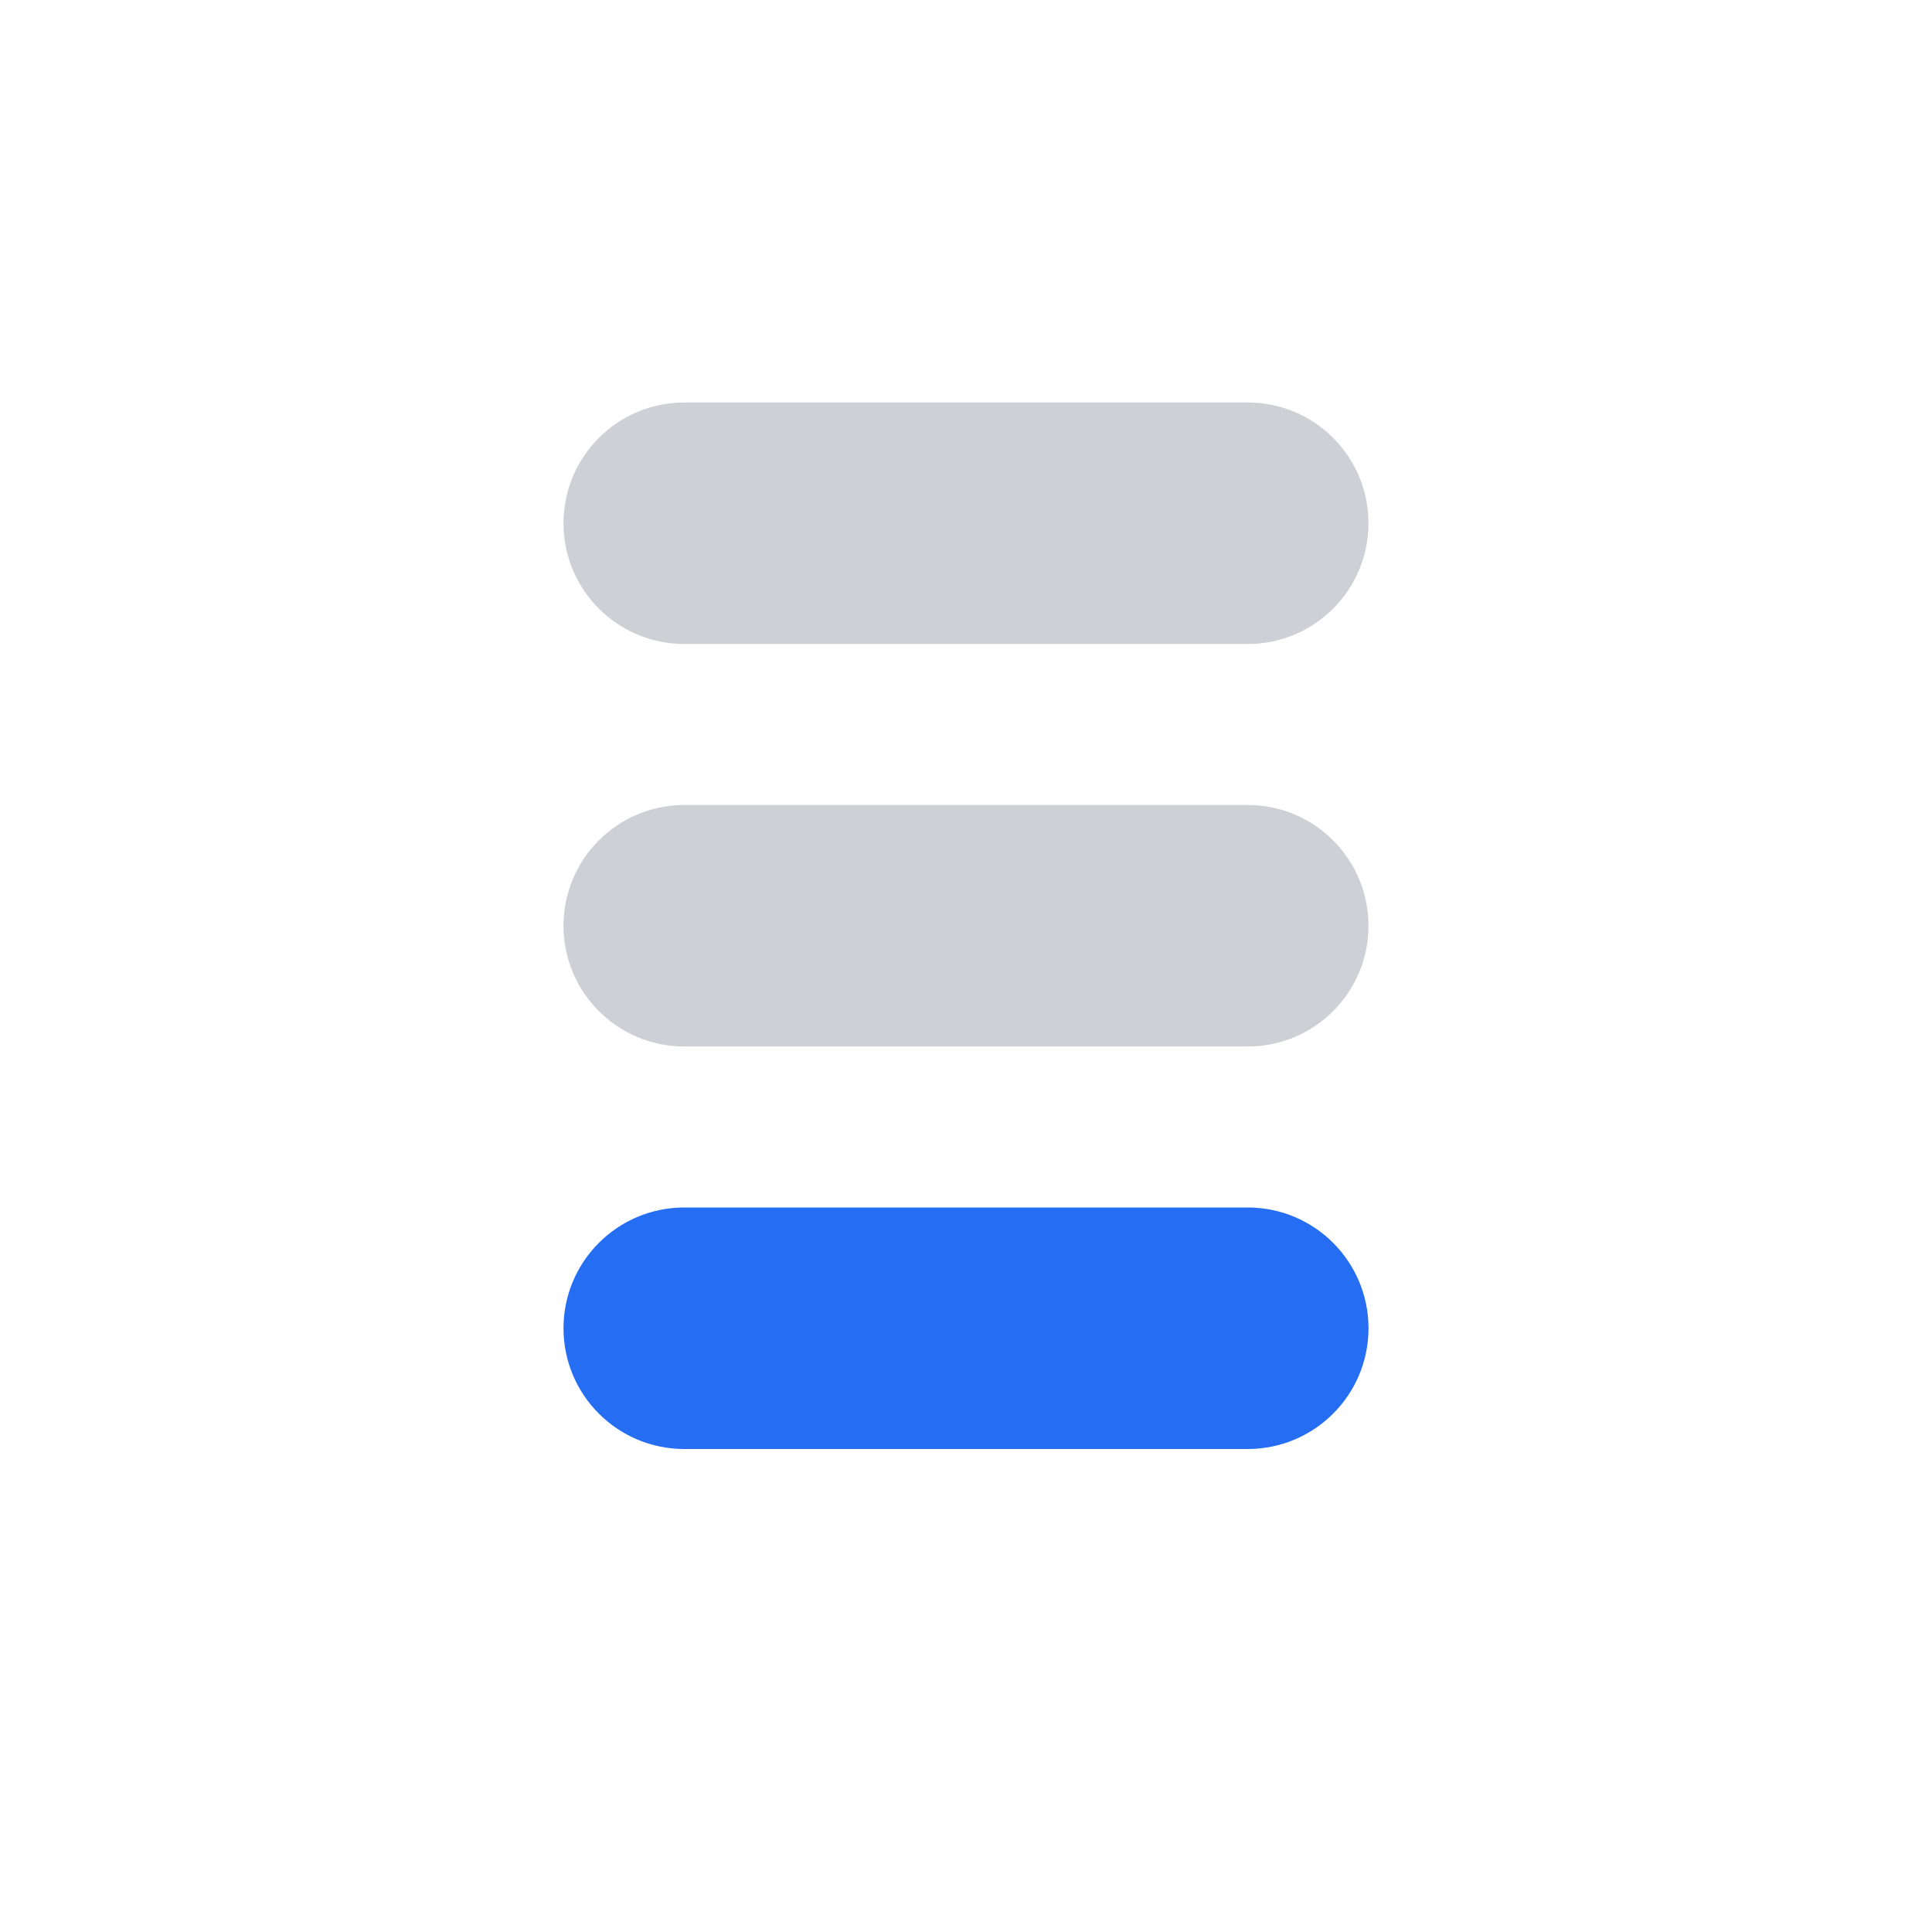
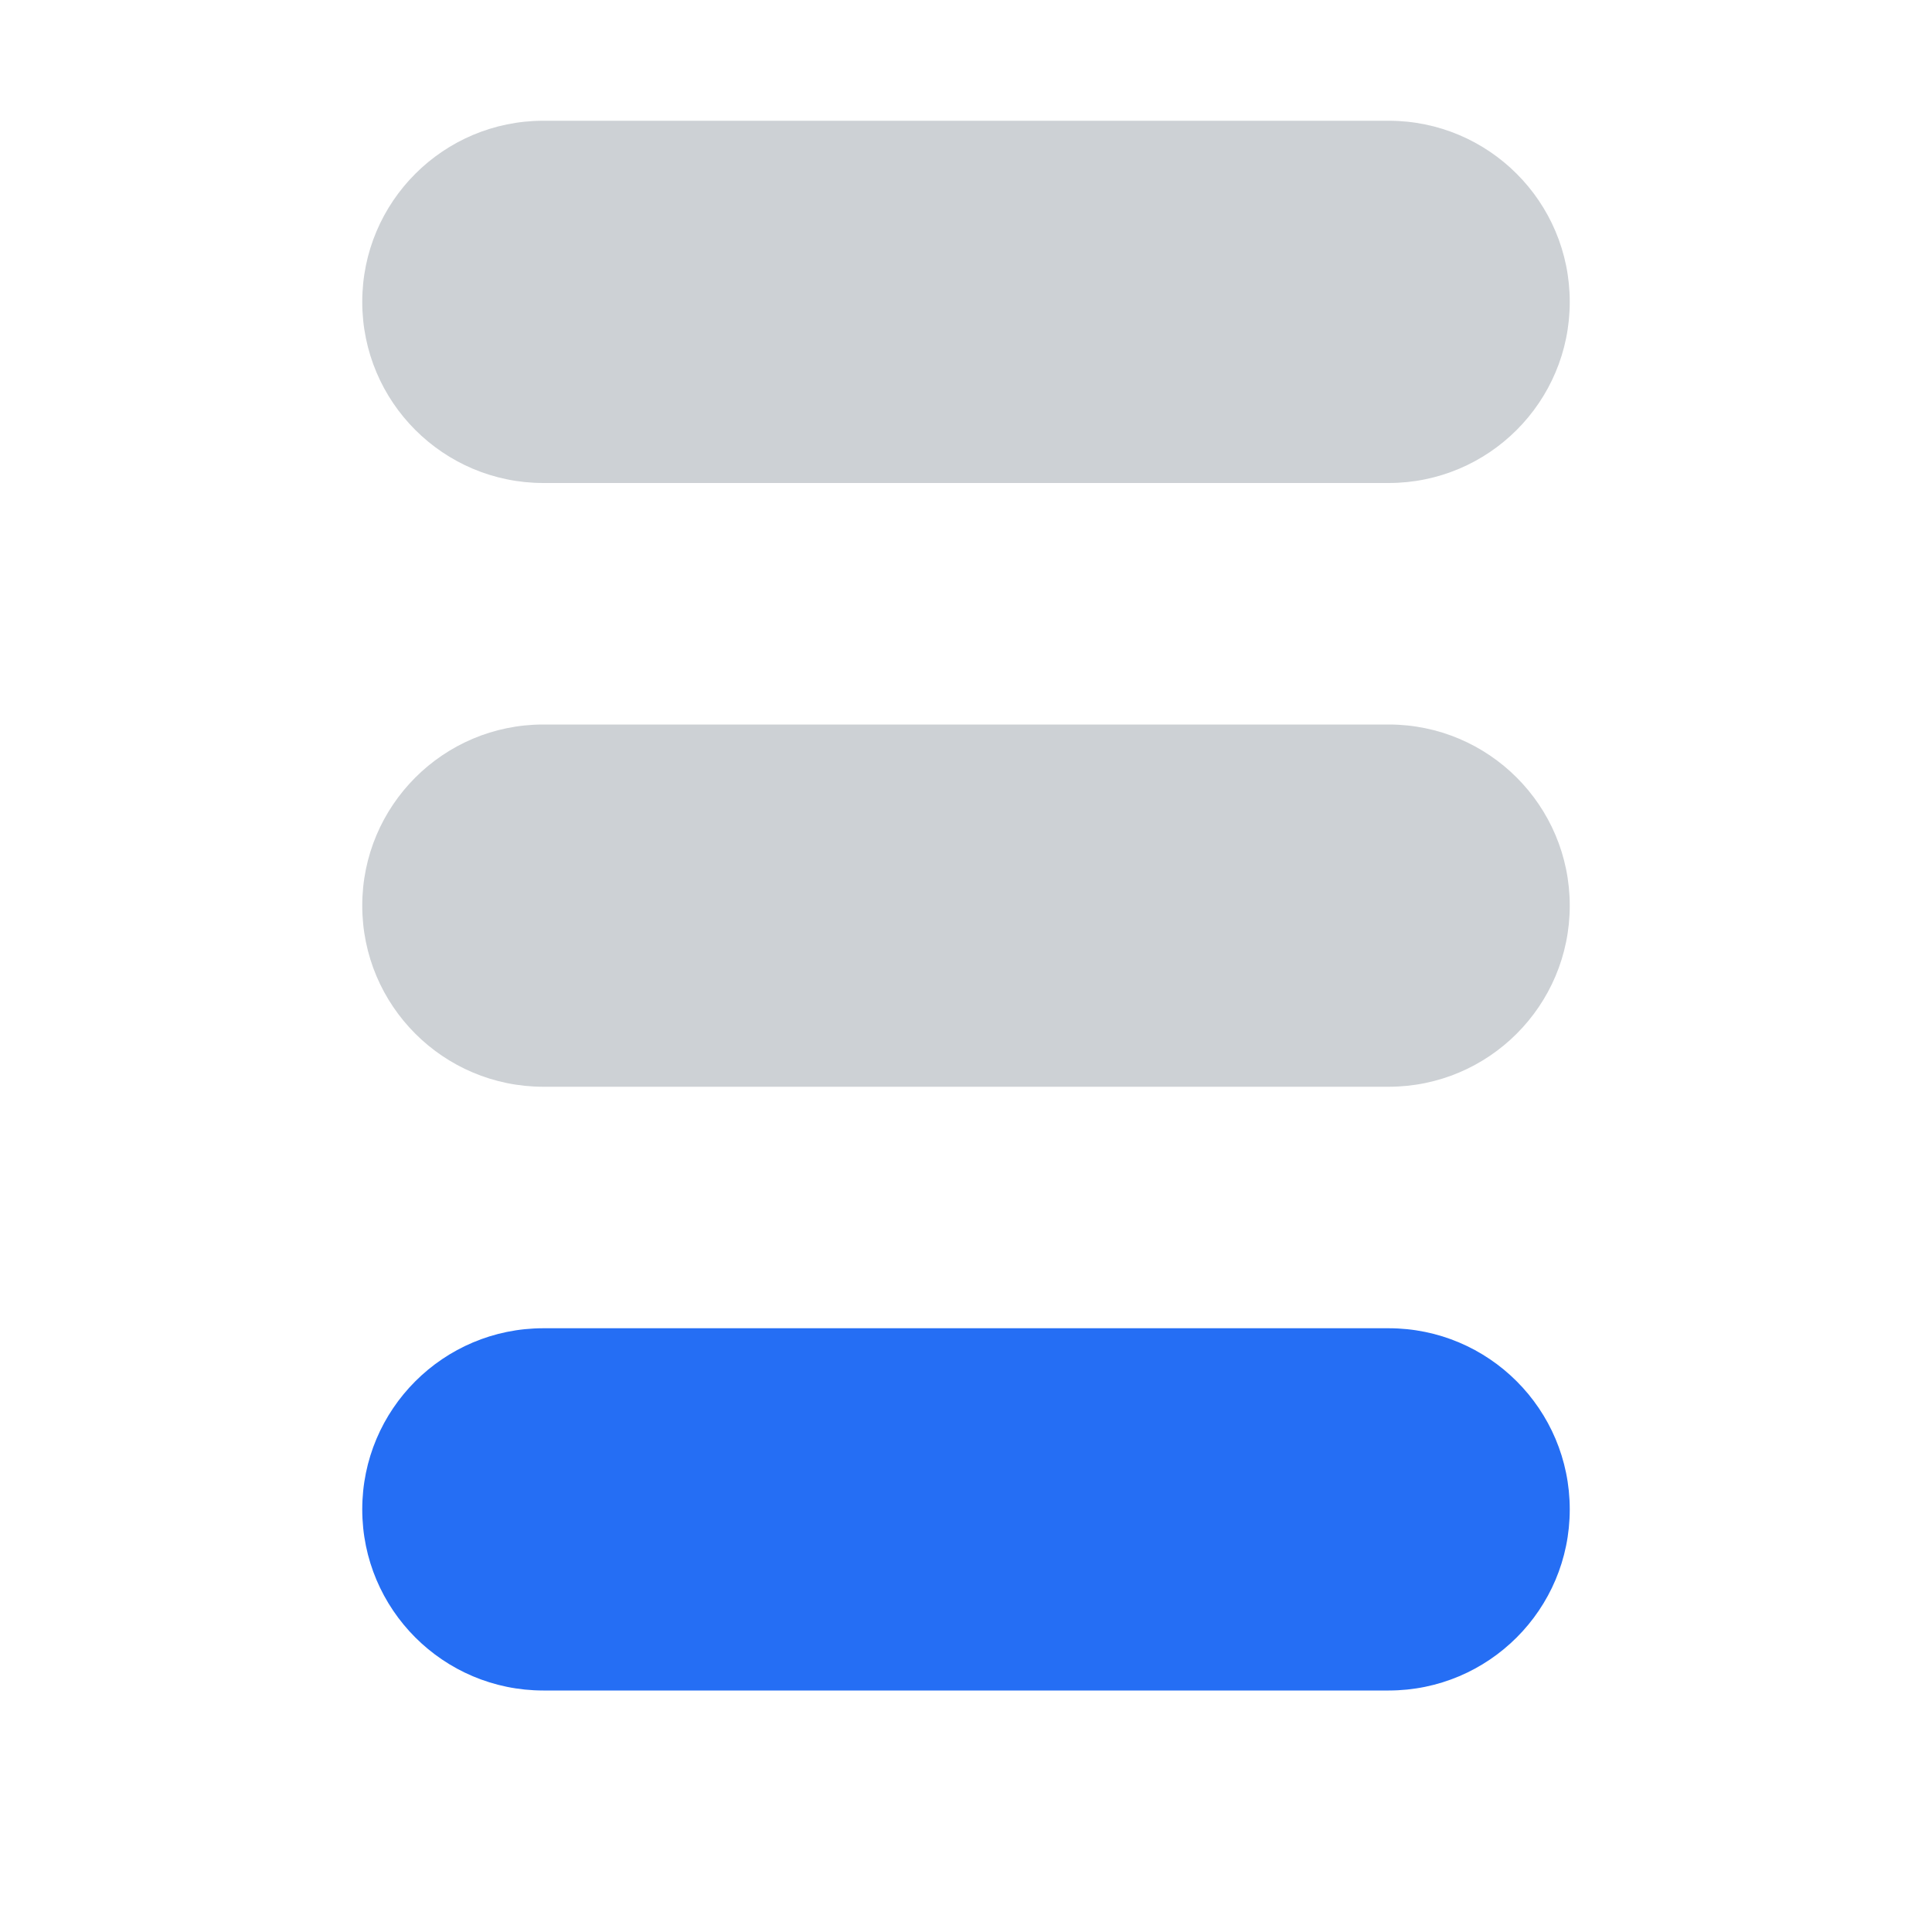
- <svg xmlns="http://www.w3.org/2000/svg" width="24" height="24" viewBox="0 0 24 24" fill="none">
+ <svg xmlns="http://www.w3.org/2000/svg" width="16" height="16" viewBox="4 4 16 16" fill="none">
  <rect x="7" y="15" width="10" height="3" rx="1.5" fill="#256EF4" />
  <rect x="7" y="10" width="10" height="3" rx="1.5" fill="#CDD1D5" />
  <rect x="7" y="5" width="10" height="3" rx="1.5" fill="#CDD1D5" />
</svg>
